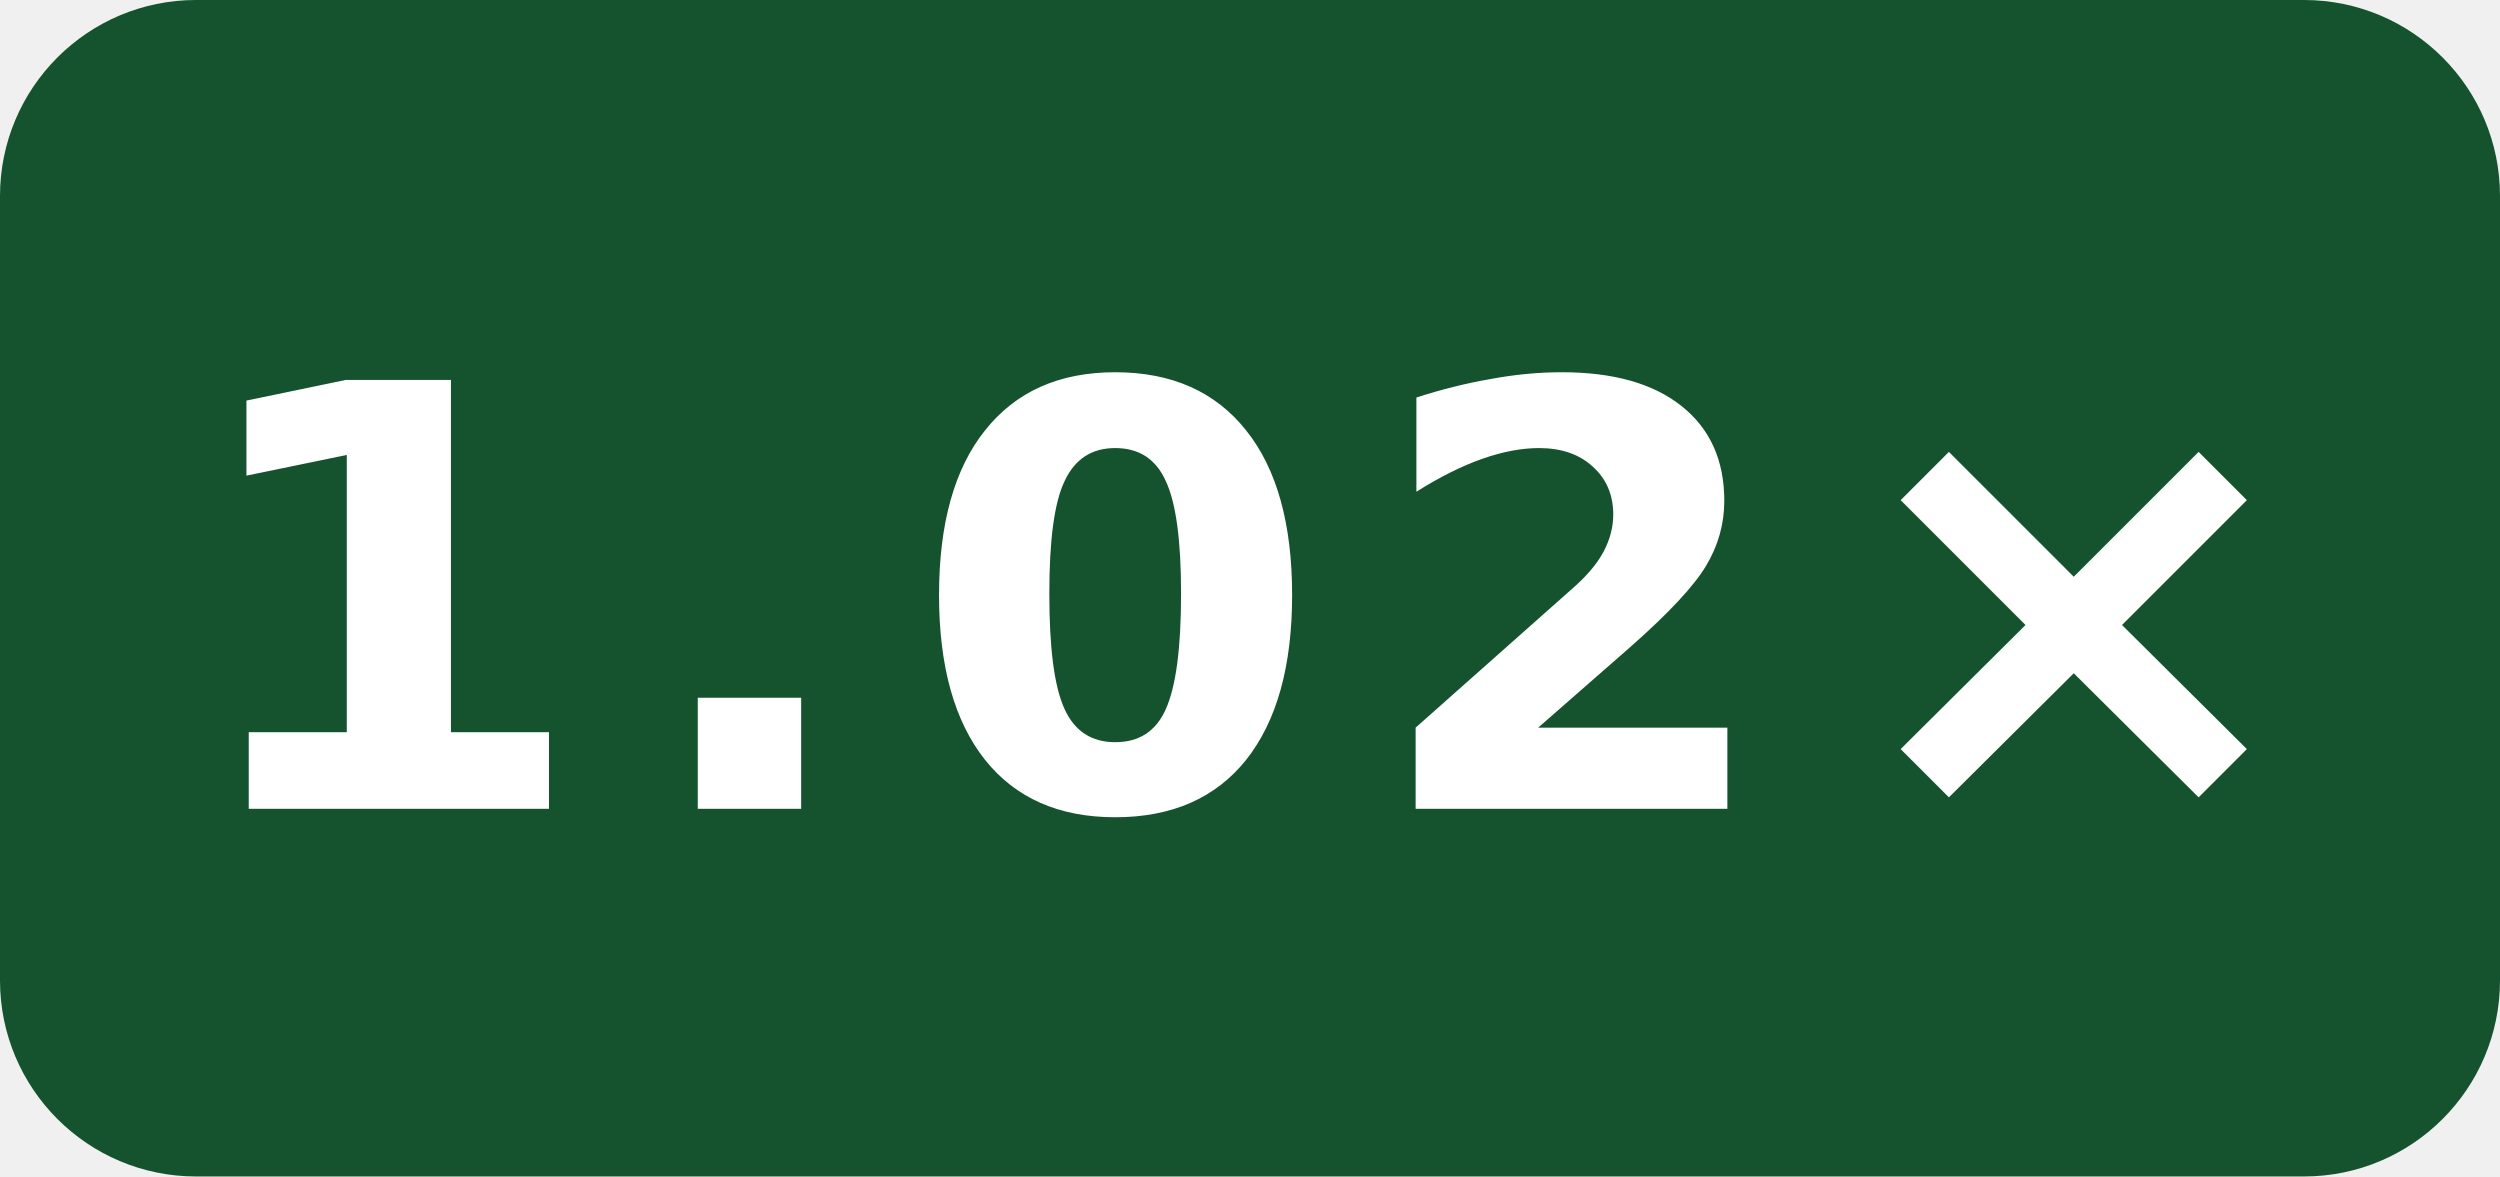
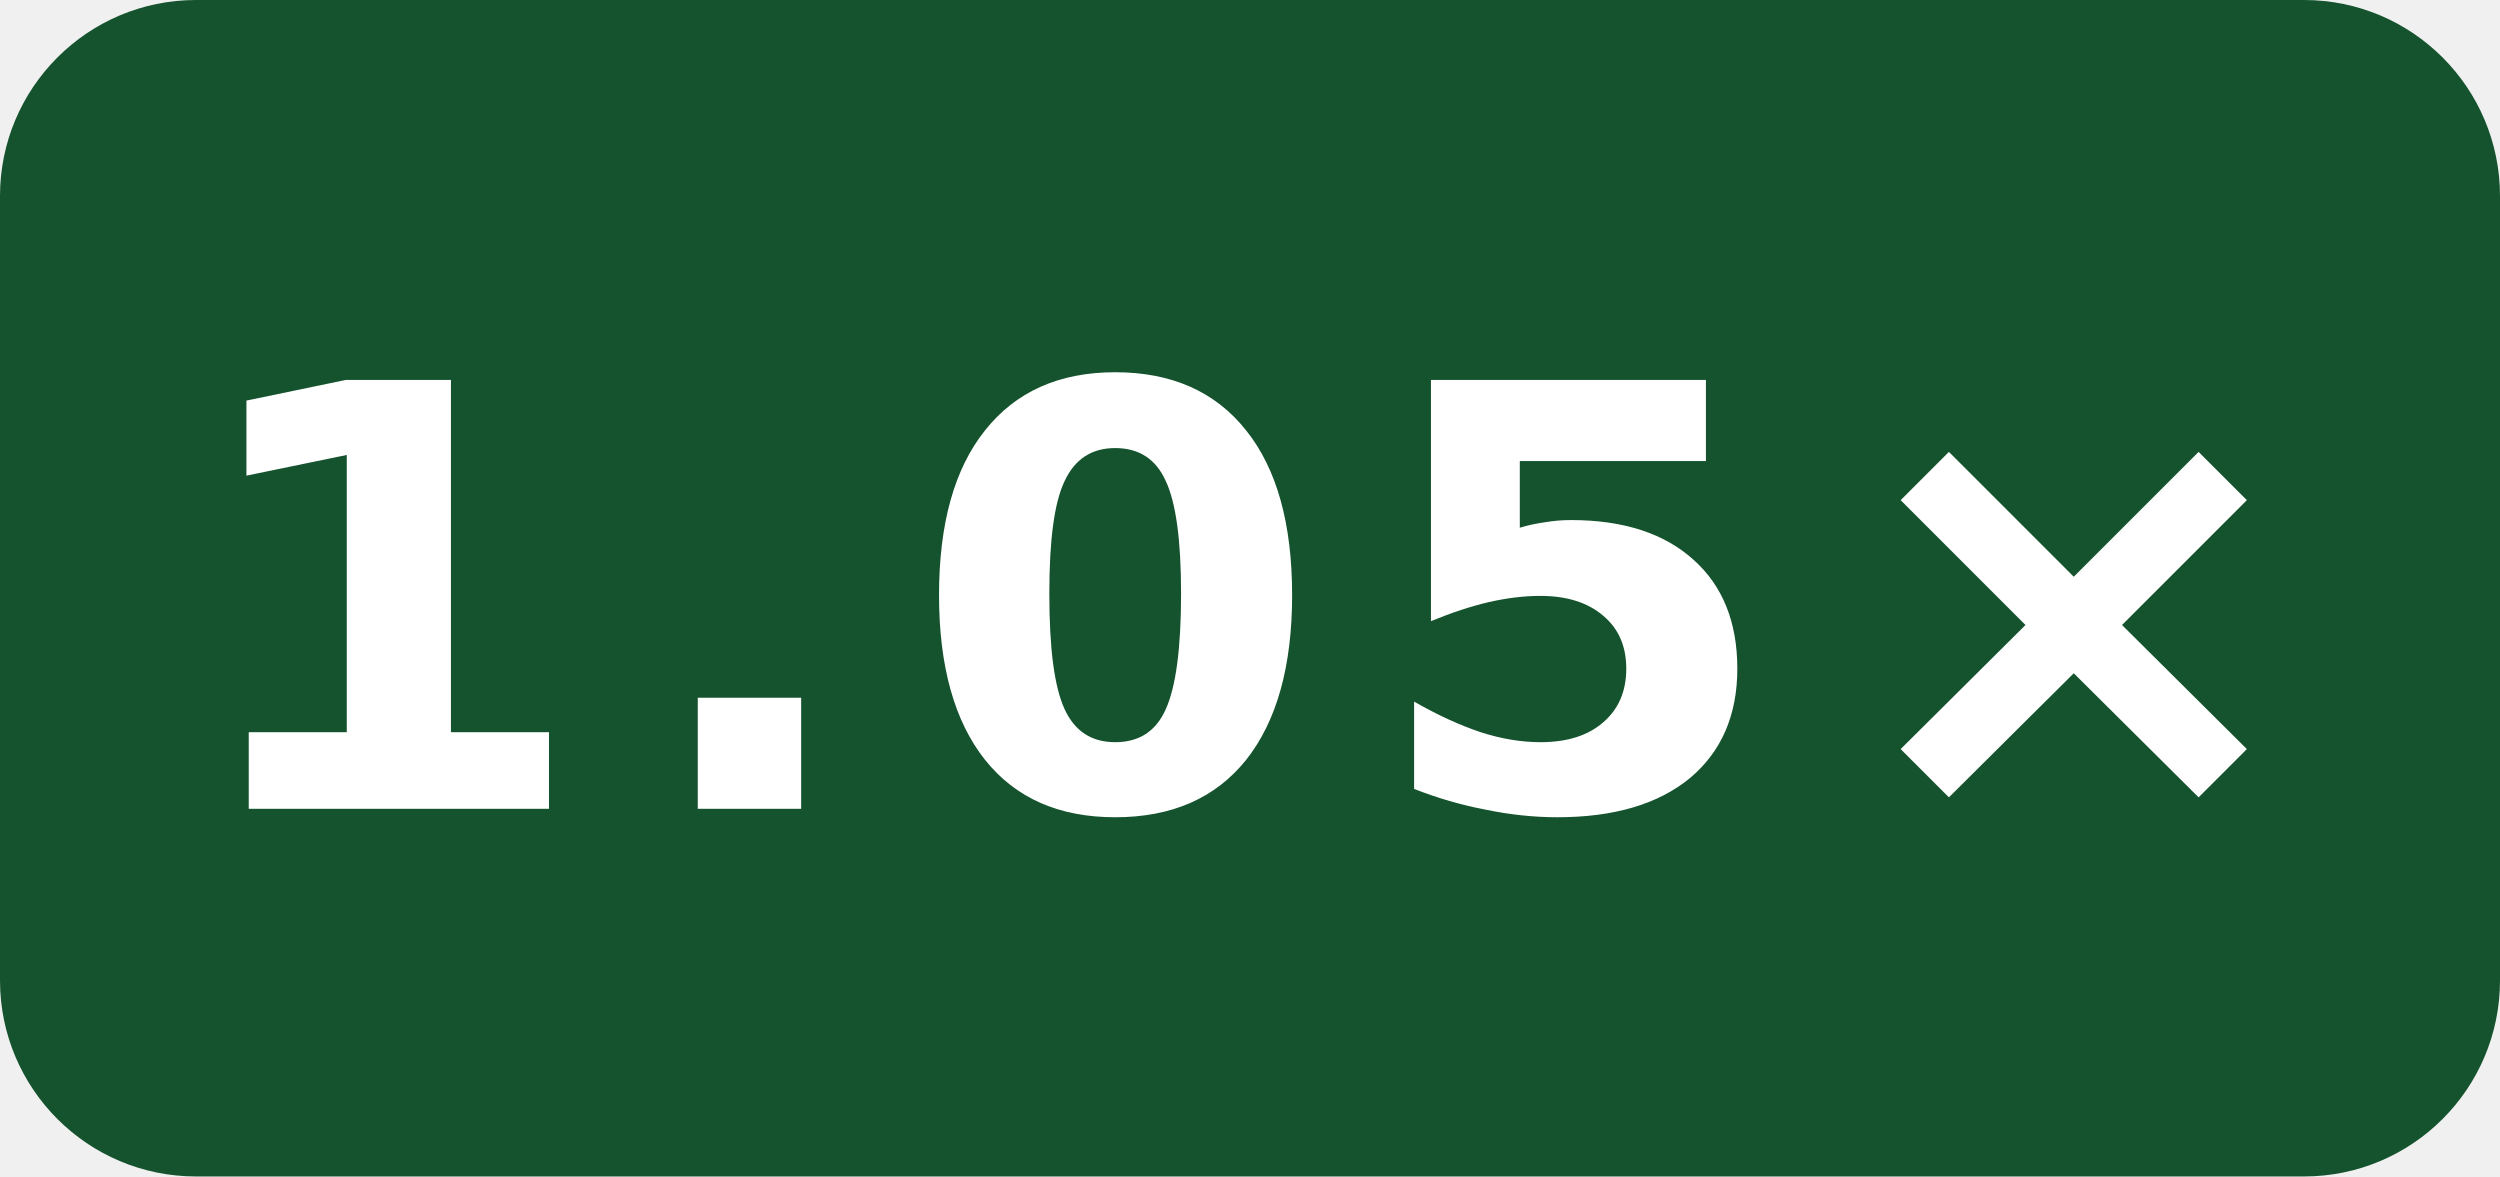
- <svg xmlns="http://www.w3.org/2000/svg" width="51" height="24" viewBox="0 0 51 24" role="img" aria-label="-O0 generated speed vs gcc: 1.02×">
+ <svg xmlns="http://www.w3.org/2000/svg" width="51" height="24" viewBox="0 0 51 24" role="img" aria-label="-O0 generated speed vs gcc: 1.05×">
  <rect width="51" height="24" rx="4" fill="#14532d" />
-   <text x="25.5" y="16.5" fill="#fff" text-anchor="middle" font-family="Verdana,Geneva,DejaVu Sans,sans-serif" font-size="12" font-weight="700" letter-spacing="1" textLength="39" lengthAdjust="spacingAndGlyphs">1.02×</text>
+   <text x="25.5" y="16.5" fill="#fff" text-anchor="middle" font-family="Verdana,Geneva,DejaVu Sans,sans-serif" font-size="12" font-weight="700" letter-spacing="1" textLength="39" lengthAdjust="spacingAndGlyphs">1.05×</text>
</svg>
